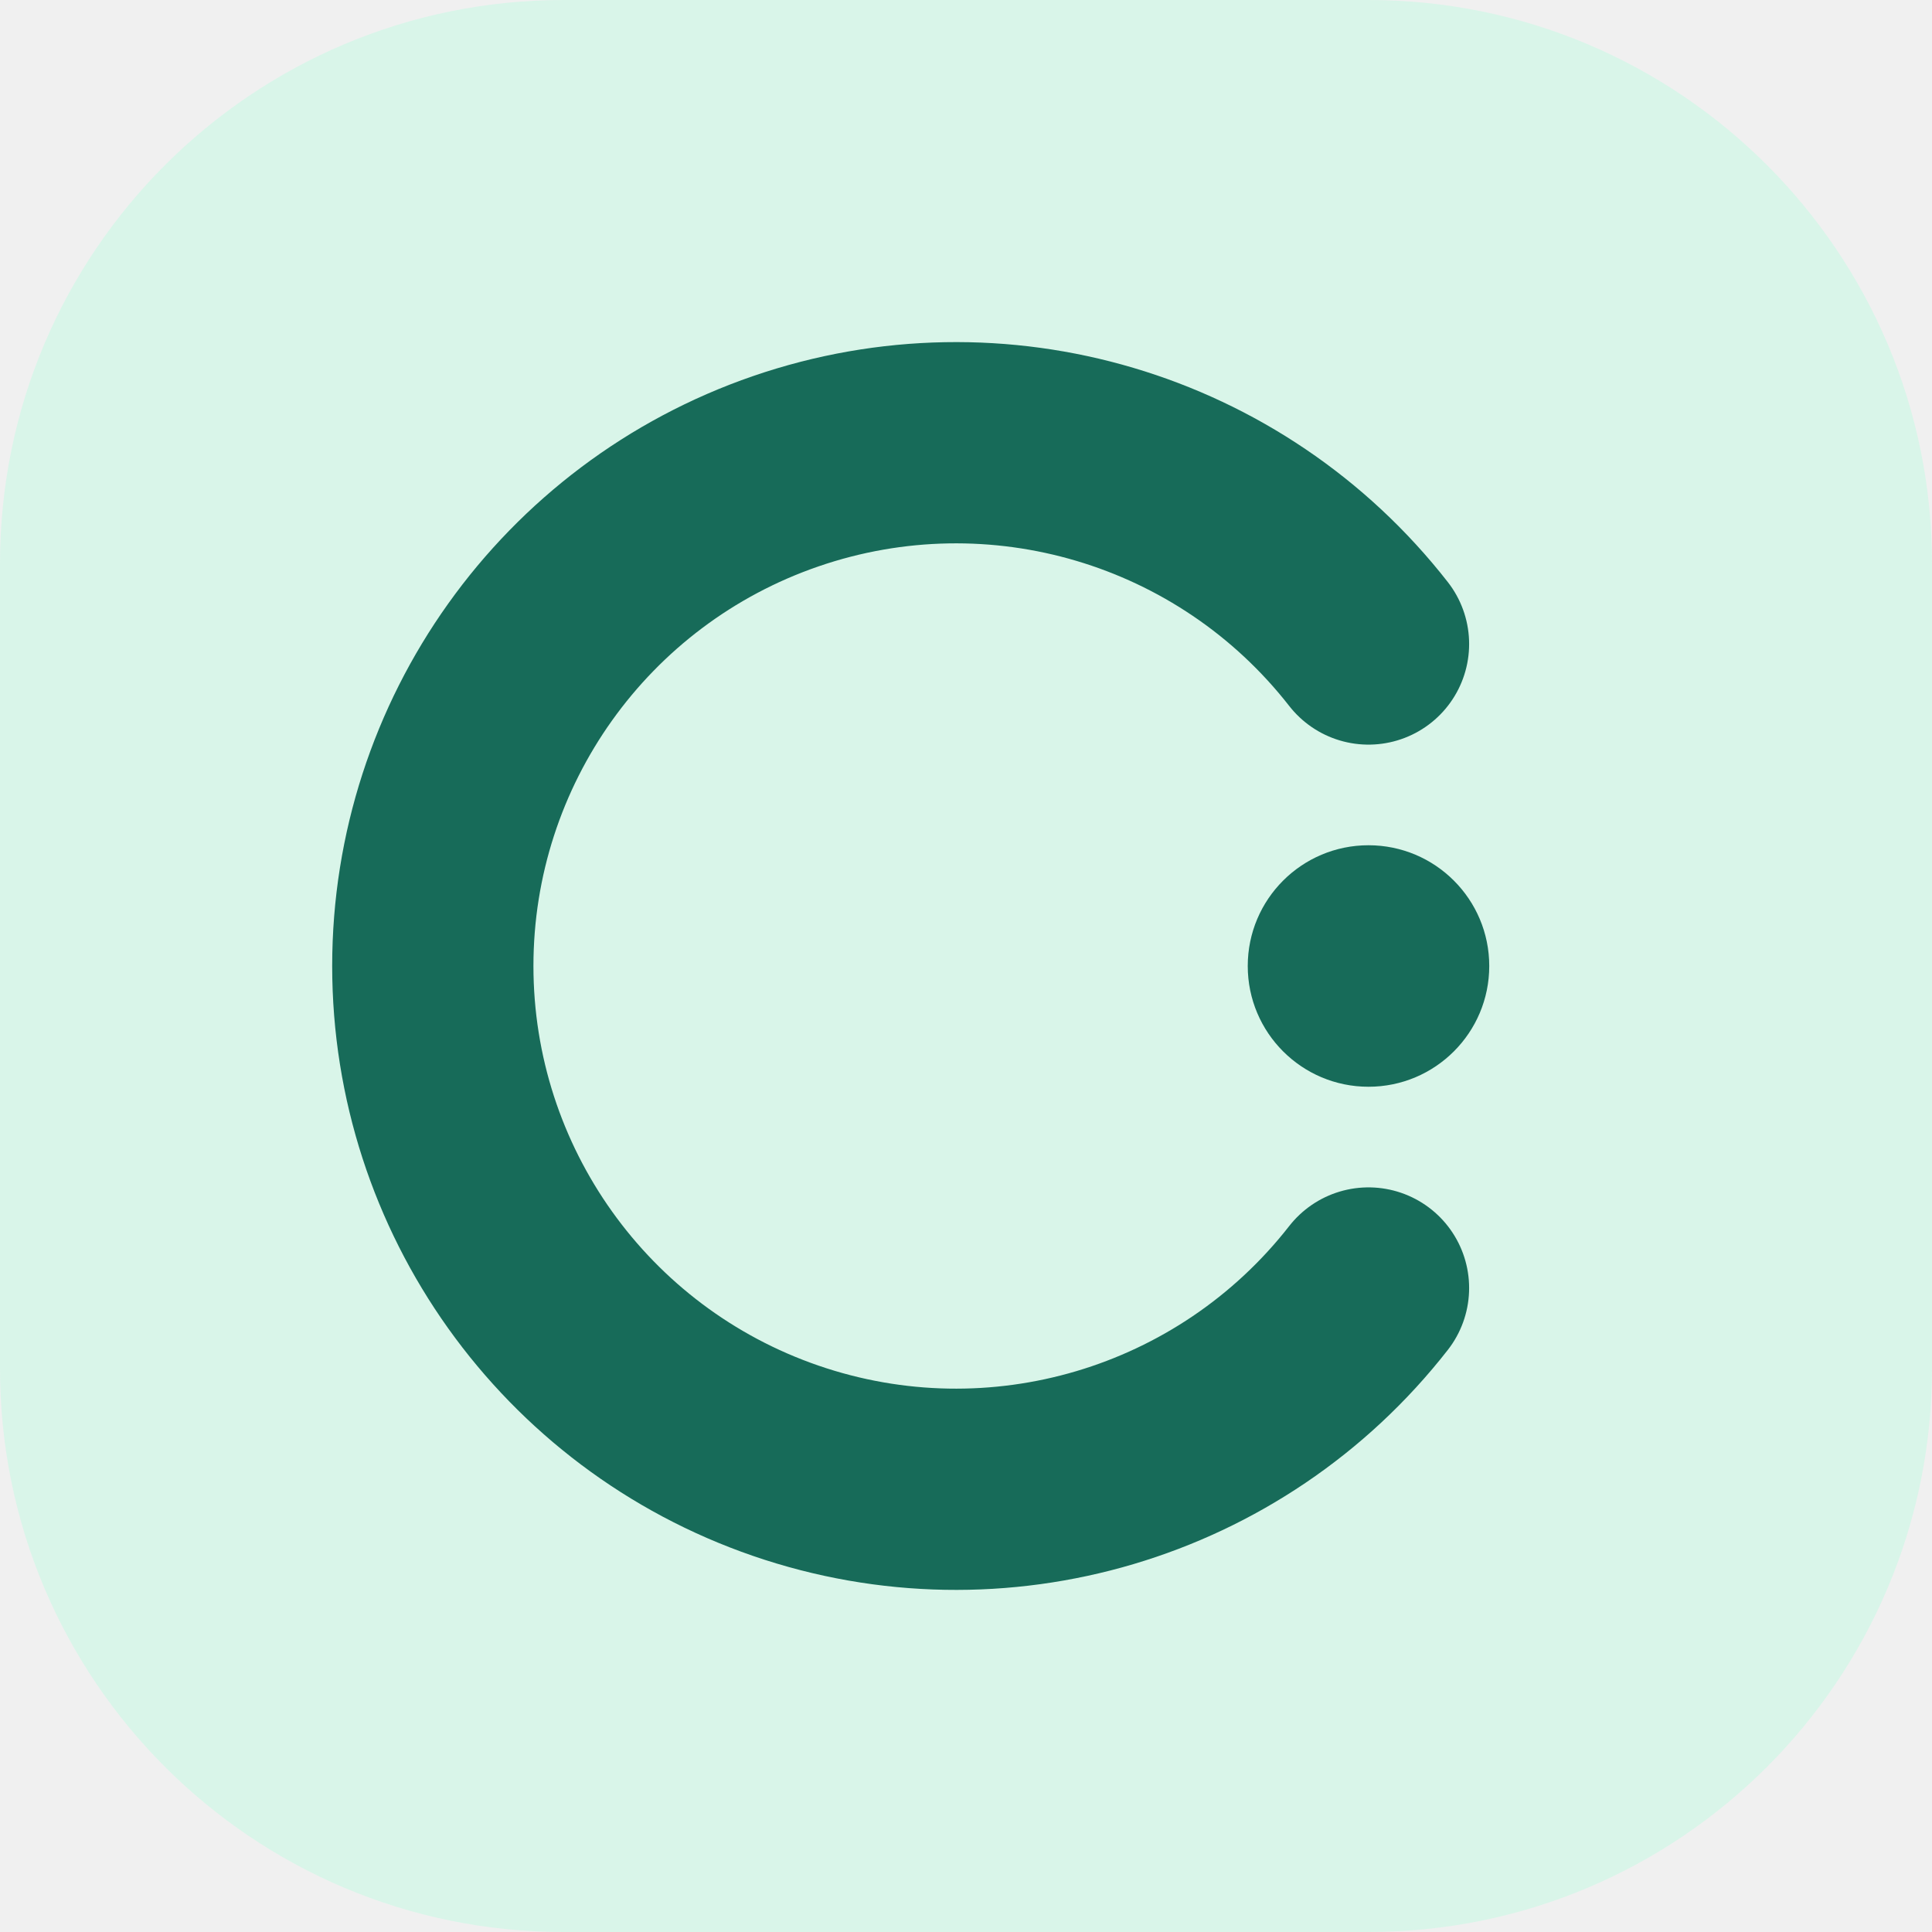
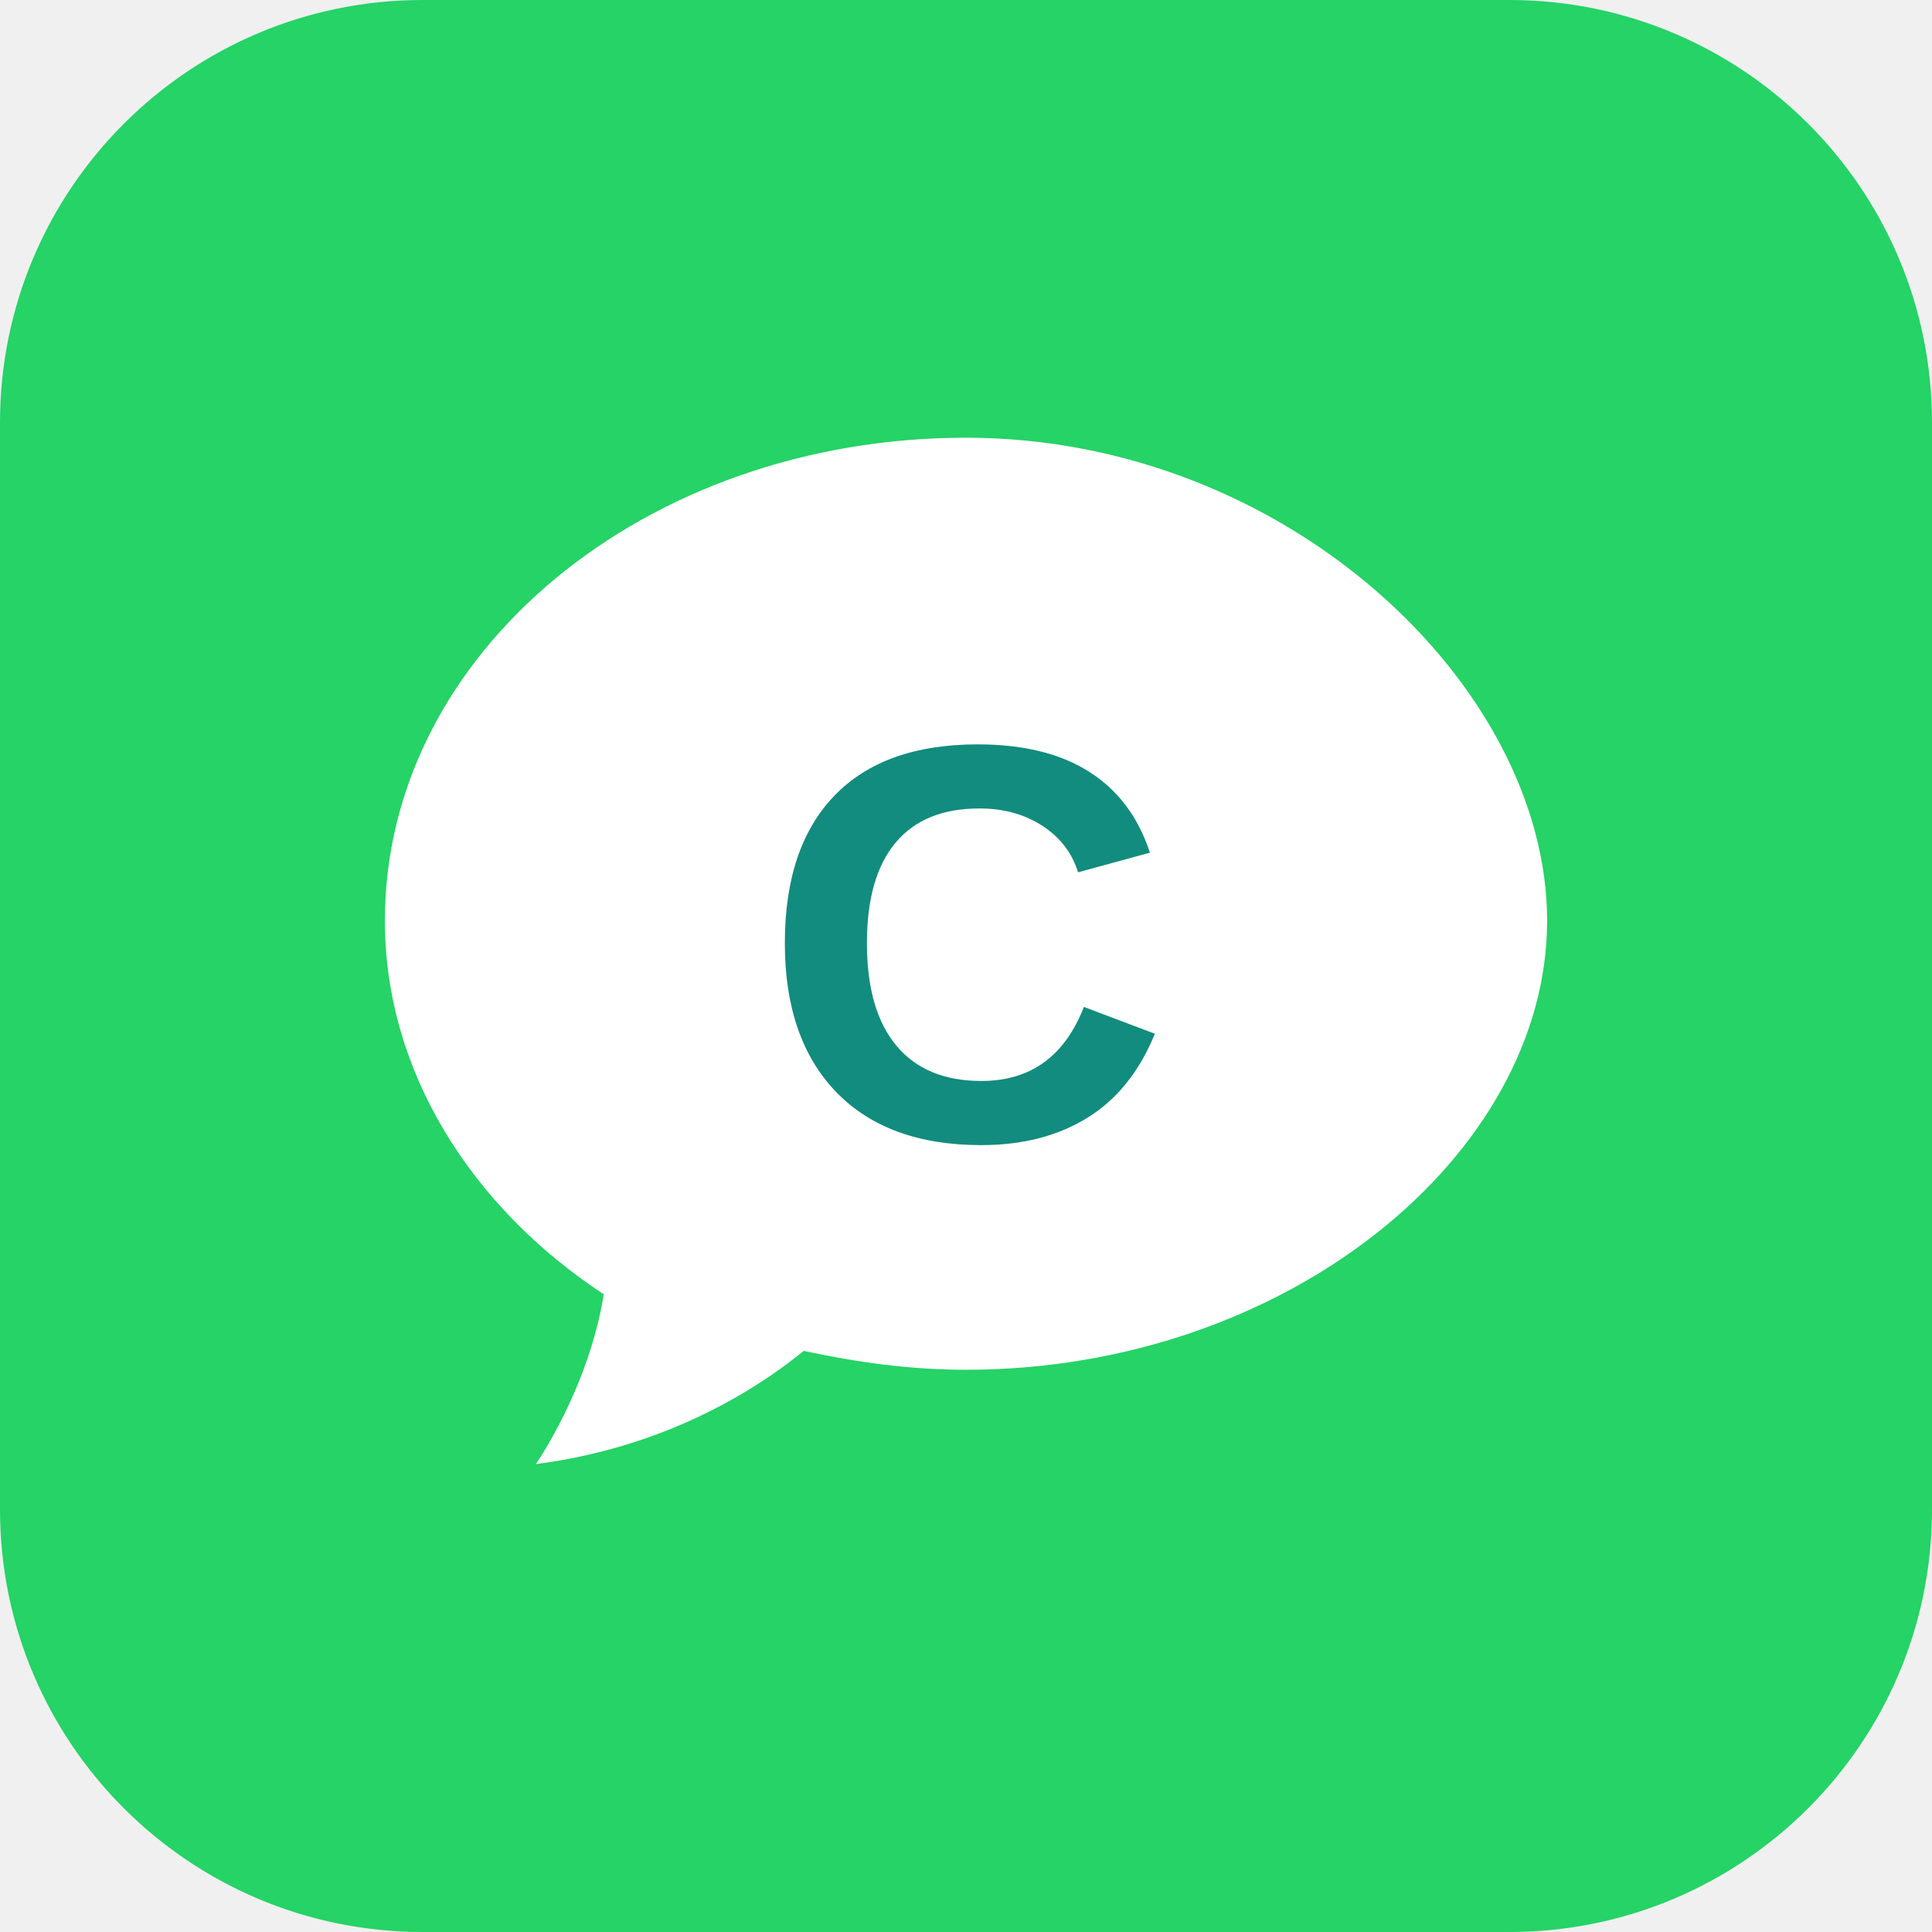
- <svg xmlns="http://www.w3.org/2000/svg" viewBox="0 0 48 48">
-   <rect width="48" height="48" rx="14" fill="#D9F5E9" />
-   <path d="M34 16a13 13 0 1 0 0 16" fill="none" stroke="#176B59" stroke-width="5" stroke-linecap="round" />
-   <circle cx="34" cy="24" r="3" fill="#176B59" />
+ <svg xmlns="http://www.w3.org/2000/svg" width="512" height="512" viewBox="0 0 512 512">
+   <rect width="512" height="512" rx="112" fill="#25D366" />
+   <path d="M256 116c-85 0-154 57-154 128 0 40 23 76 58 99-4 25-18 45-18 45 31-4 55-17 71-30 14 3 28 5 43 5 85 0 154-57 154-119S341 116 256 116z" fill="#FFFFFF" />
+   <text x="256" y="302" font-family="Segoe UI,Arial,sans-serif" font-size="150" font-weight="800" fill="#128C7E" text-anchor="middle">C</text>
</svg>
